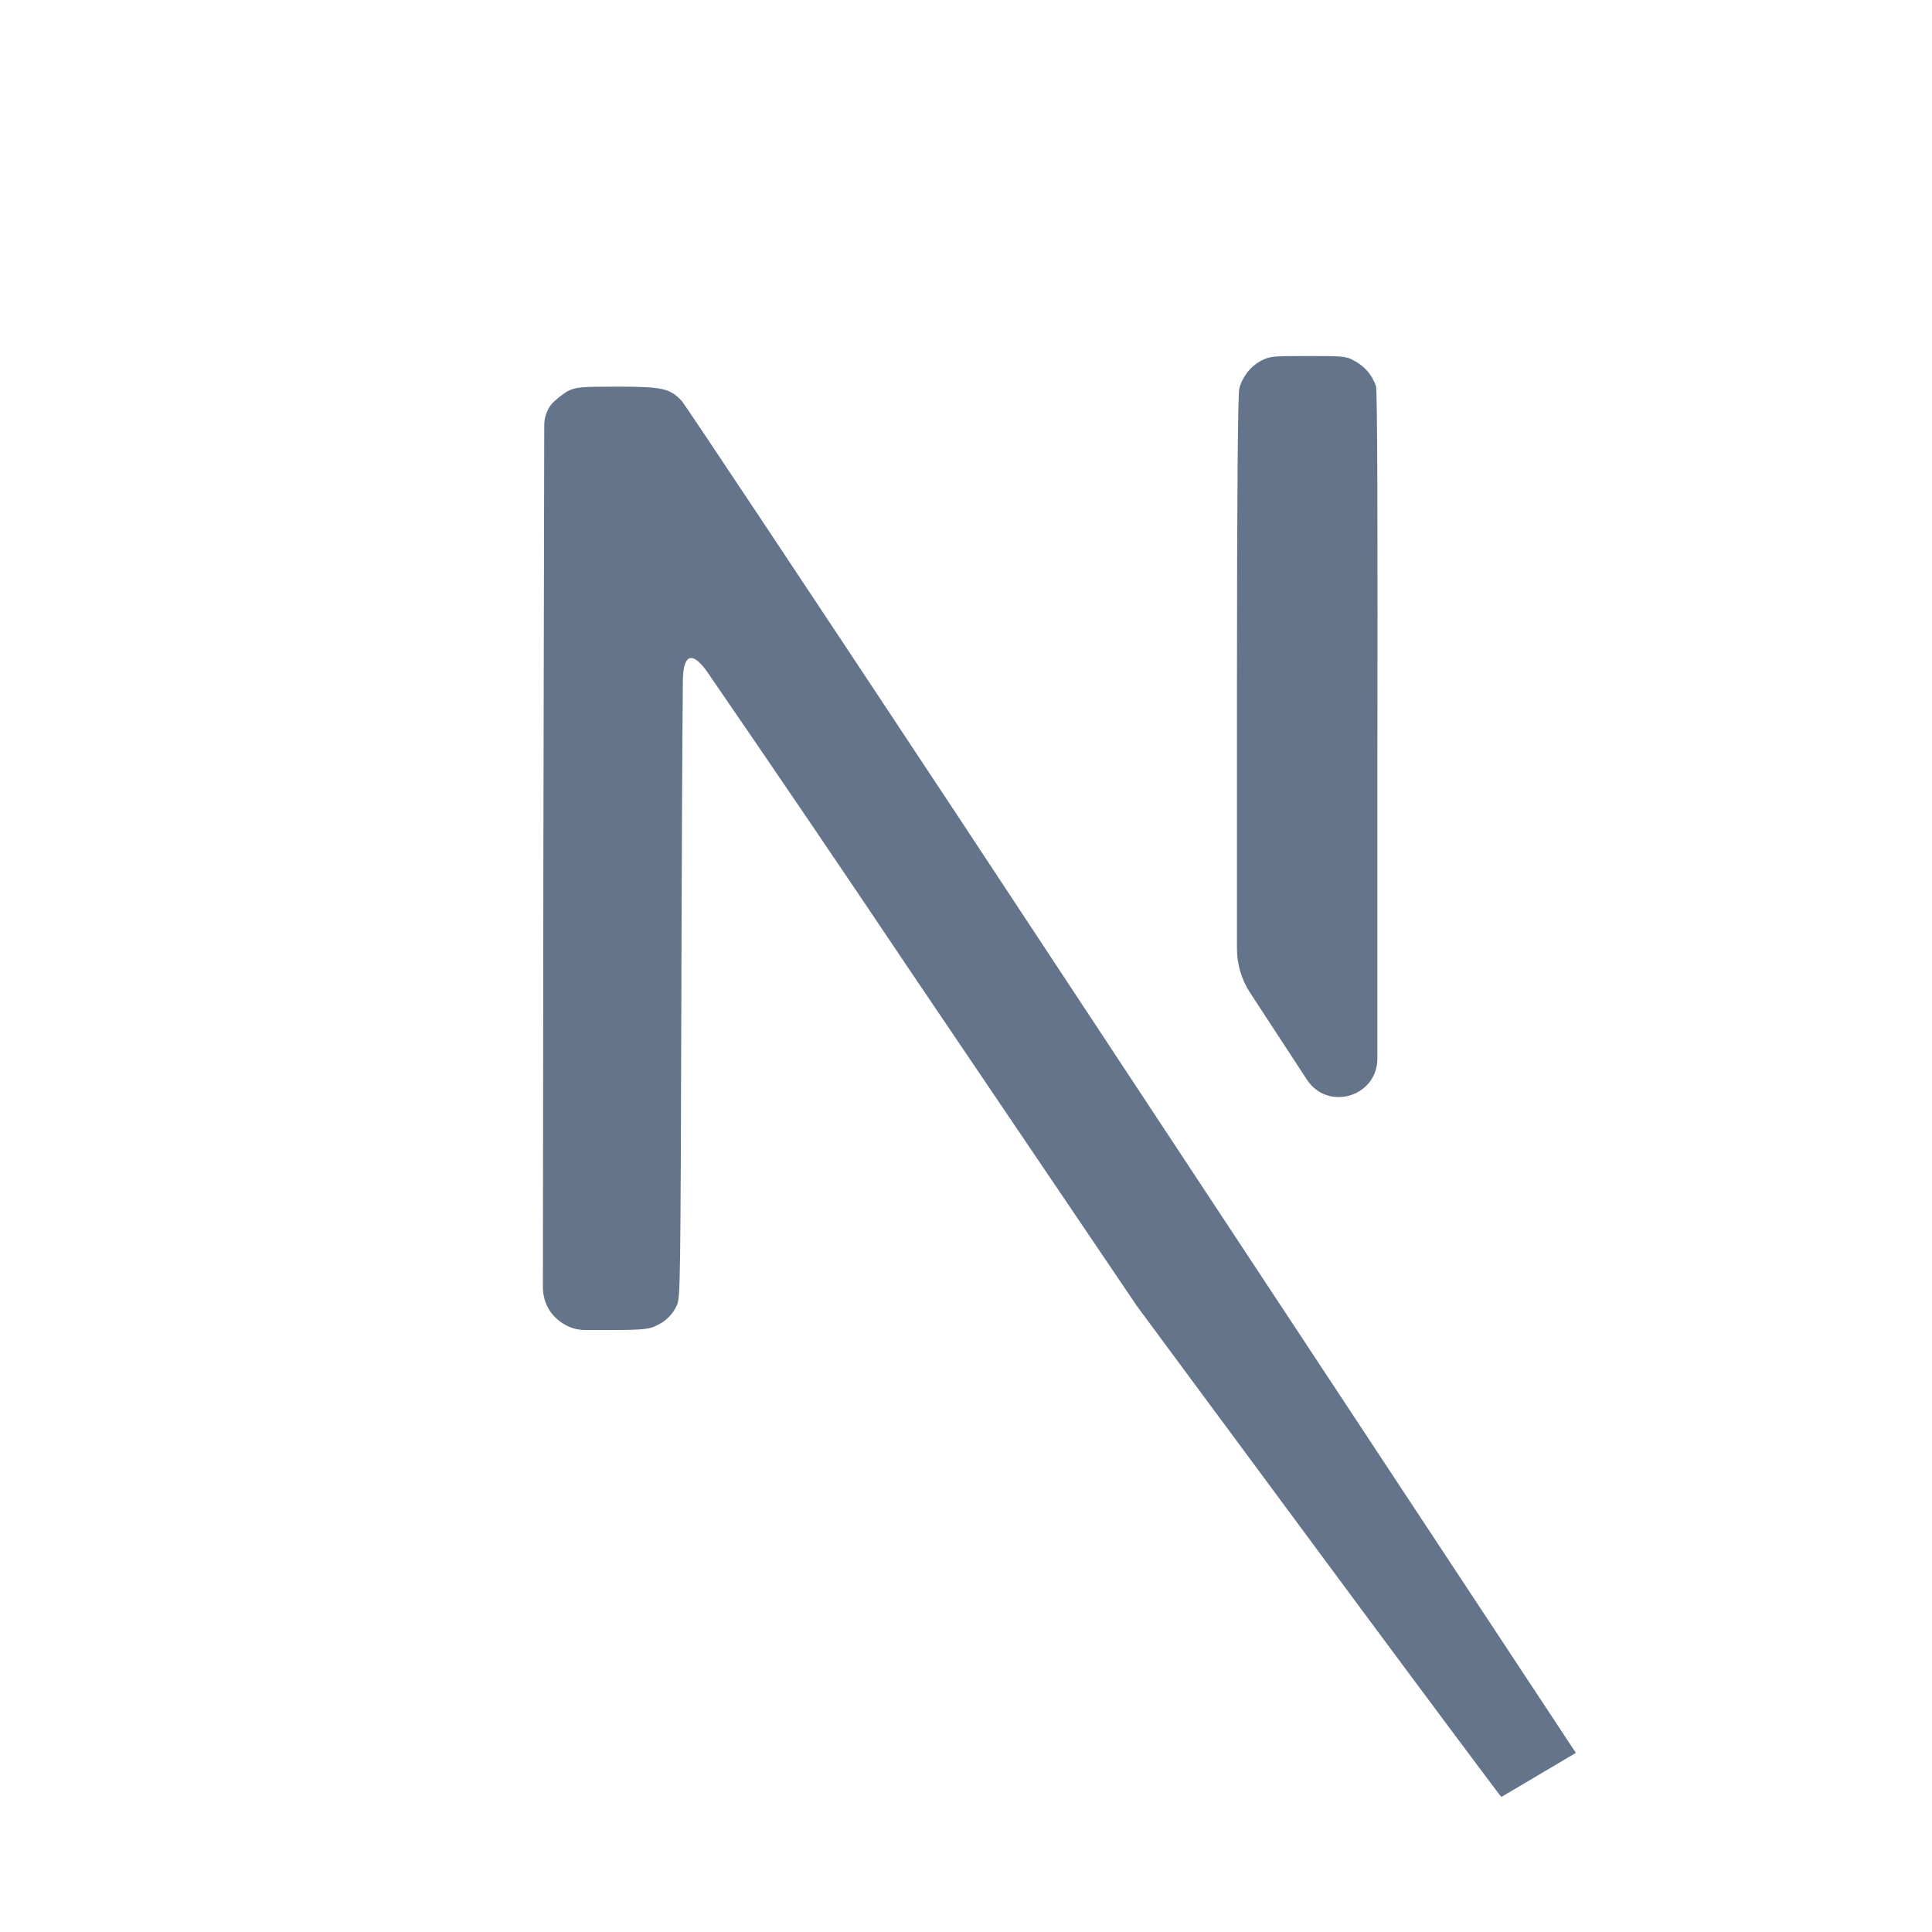
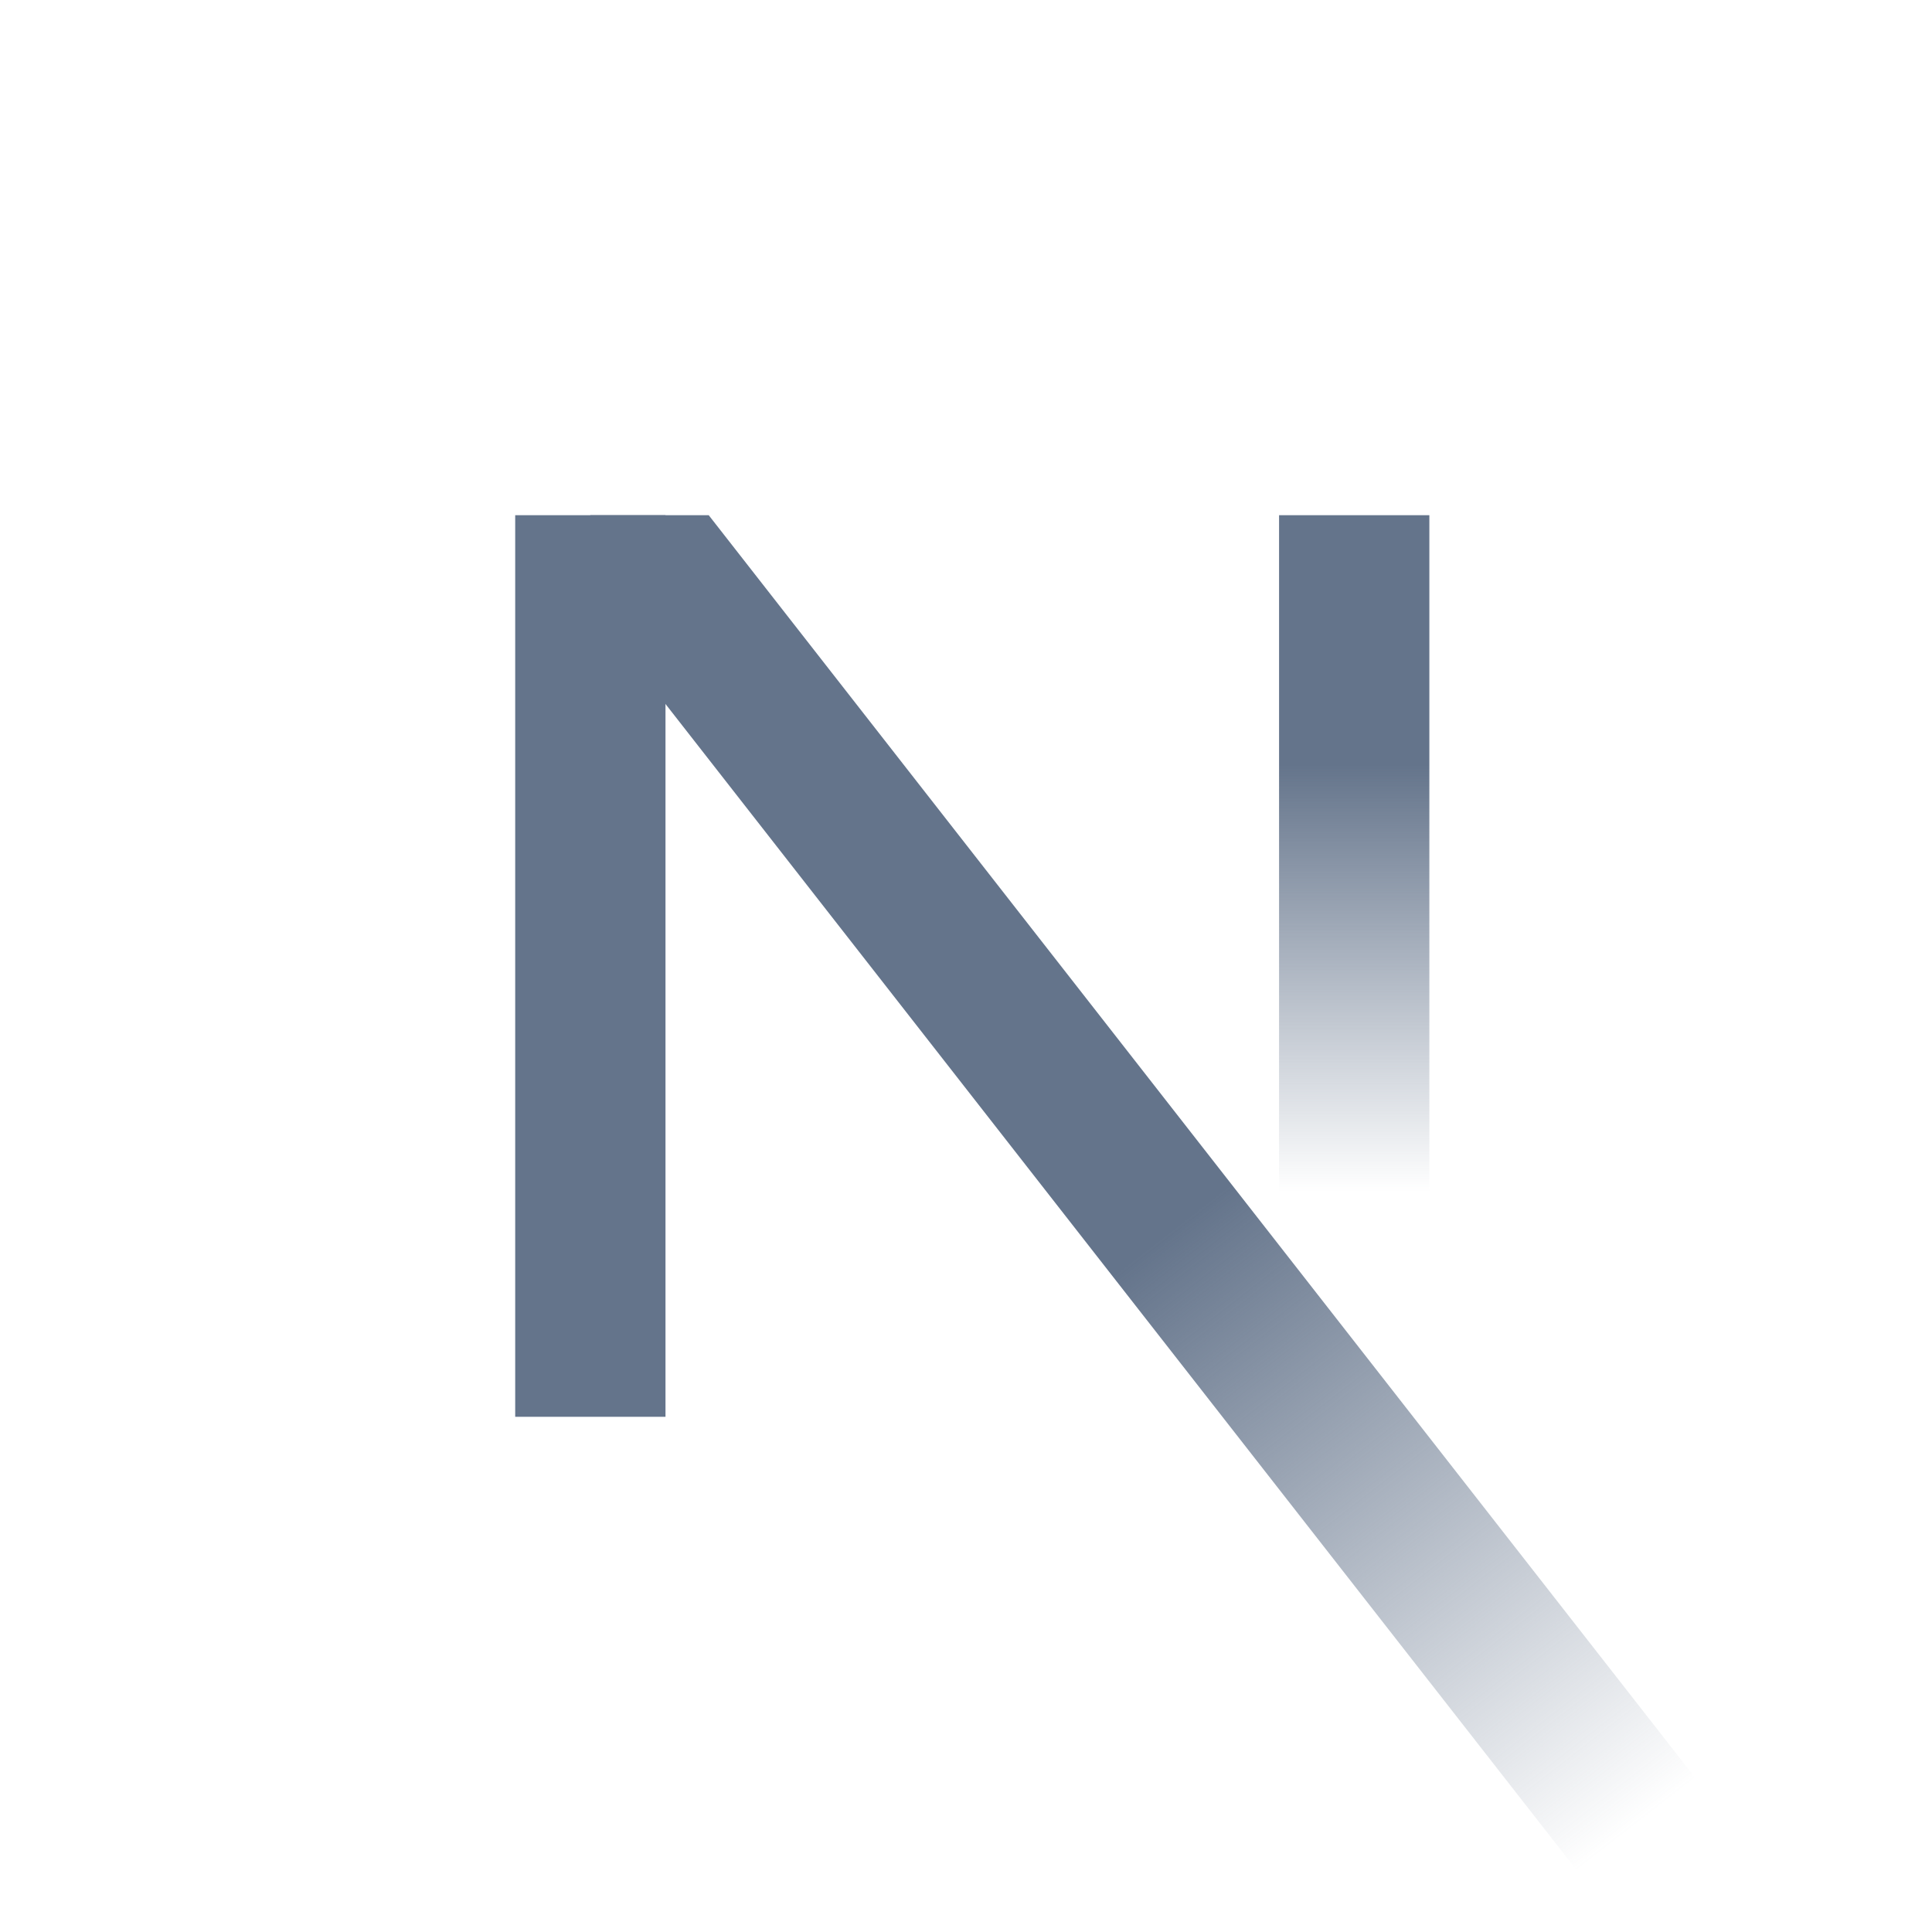
- <svg xmlns="http://www.w3.org/2000/svg" width="24" height="24" viewBox="0 0 24 24" fill="none">
-   <path fill-rule="evenodd" clip-rule="evenodd" d="M19.576 21.775L17.372 18.435L11.854 10.07C10.034 7.317 8.512 5.03 8.471 4.983C8.325 4.826 8.232 4.803 7.677 4.803C7.205 4.803 7.158 4.808 7.047 4.861C6.983 4.902 6.89 4.972 6.843 5.03V5.03C6.79 5.102 6.762 5.189 6.761 5.279L6.75 10.624L6.744 15.989C6.744 16.075 6.764 16.159 6.802 16.236V16.236C6.844 16.317 6.907 16.385 6.983 16.434V16.434C7.067 16.491 7.166 16.522 7.267 16.522H7.584C7.998 16.522 8.074 16.51 8.162 16.463C8.27 16.414 8.357 16.327 8.407 16.218C8.453 16.126 8.453 15.965 8.465 12.139L8.465 12.018C8.469 10.491 8.476 9.151 8.483 8.448C8.487 8.119 8.606 8.085 8.792 8.356C9.641 9.592 10.483 10.832 11.318 12.077L14.123 16.224L16.363 19.252C17.523 20.82 18.51 22.142 18.627 22.294C18.635 22.304 18.649 22.311 18.648 22.324V22.324M16.985 4.608C16.936 4.553 16.878 4.508 16.812 4.476C16.725 4.423 16.655 4.423 16.247 4.423C15.815 4.423 15.78 4.423 15.663 4.482C15.598 4.518 15.54 4.567 15.494 4.627C15.448 4.686 15.414 4.753 15.395 4.826C15.377 4.89 15.366 6.191 15.366 8.501V11.785C15.366 11.979 15.422 12.169 15.529 12.332L16.235 13.412V13.412C16.495 13.808 17.11 13.624 17.11 13.15V9.819C17.116 6.389 17.11 4.867 17.093 4.797C17.069 4.727 17.033 4.663 16.985 4.608Z" fill="#64748B" />
+ <svg xmlns="http://www.w3.org/2000/svg" viewBox="0 0 24 24" width="24" height="24" fill="none">
+   <path fill="url(#a)" d="M15.889 6.4h1.867v8.4h-1.867z" />
+   <path fill="url(#b)" d="M7.333 7.55V6.4h1.471l12.259 15.69-1.471 1.15L7.333 7.55Z" />
+   <path fill="#64748B" d="M6.4 6.4h1.867v11.2H6.4z" />
+   <defs>
+     <linearGradient id="a" x1="16.822" x2="16.822" y1="9.5" y2="14.8" gradientUnits="userSpaceOnUse">
+       <stop stop-color="#64748B" />
+       <stop offset="1" stop-color="#64748B" stop-opacity="0" />
+     </linearGradient>
+     <linearGradient id="b" x1="14.567" x2="20.327" y1="15.267" y2="22.665" gradientUnits="userSpaceOnUse">
+       <stop stop-color="#64748B" />
+       <stop offset="1" stop-color="#64748B" stop-opacity="0" />
+     </linearGradient>
+   </defs>
</svg>
